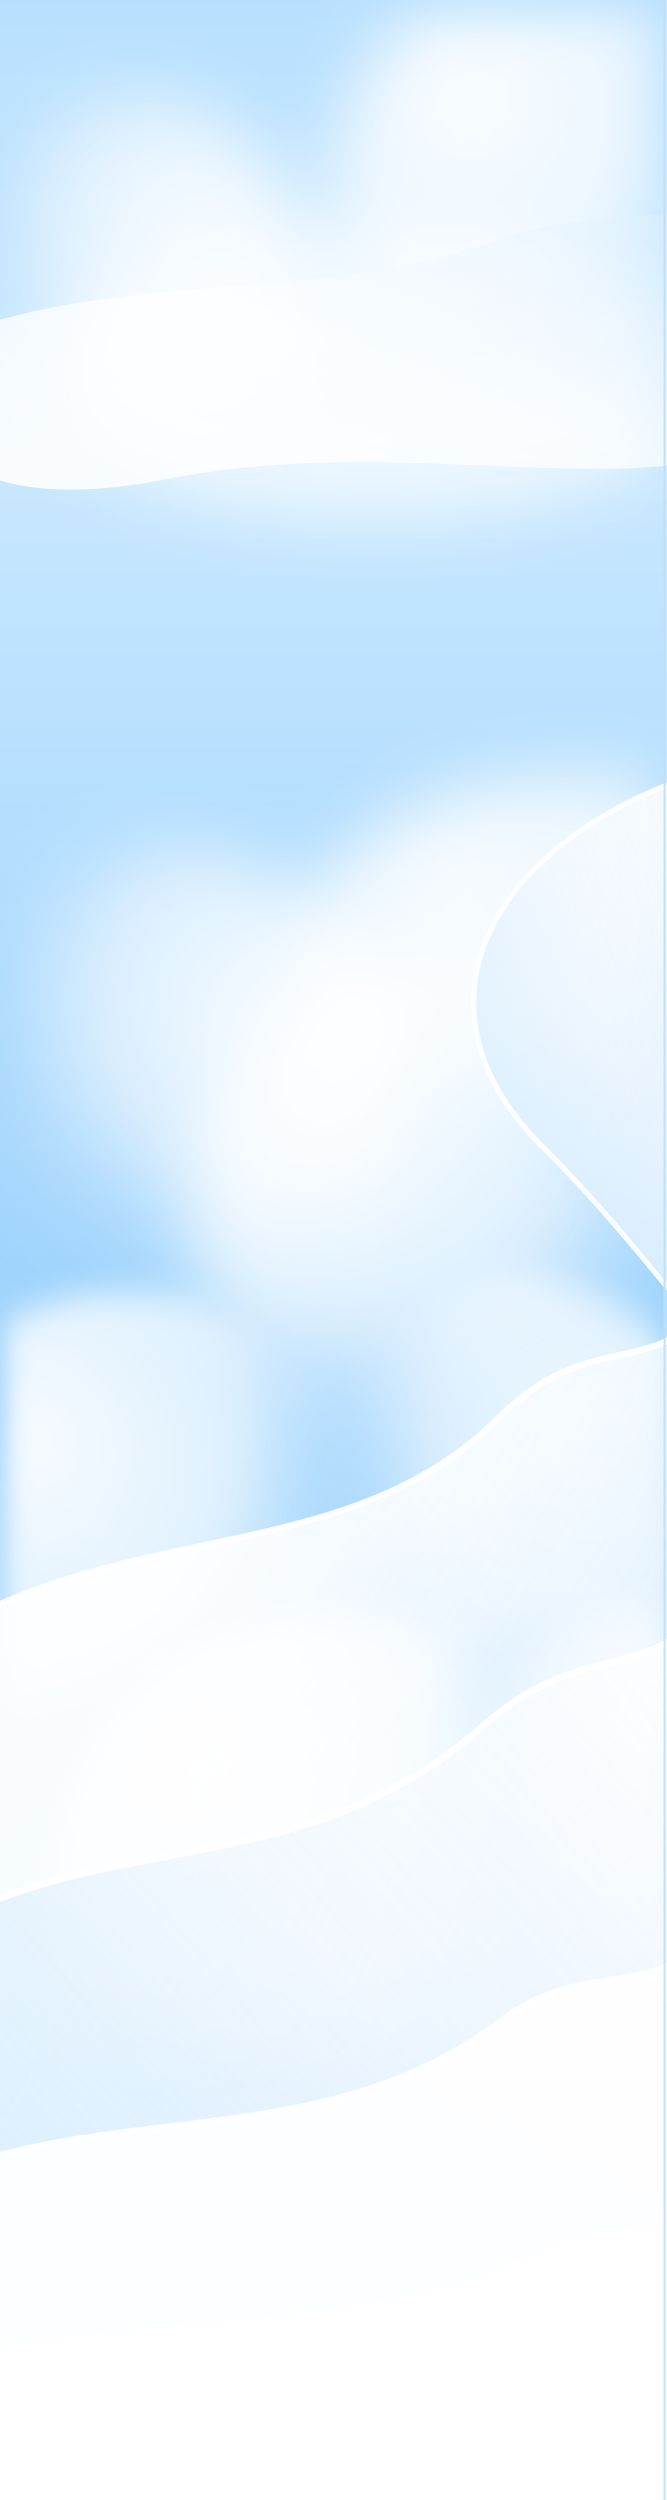
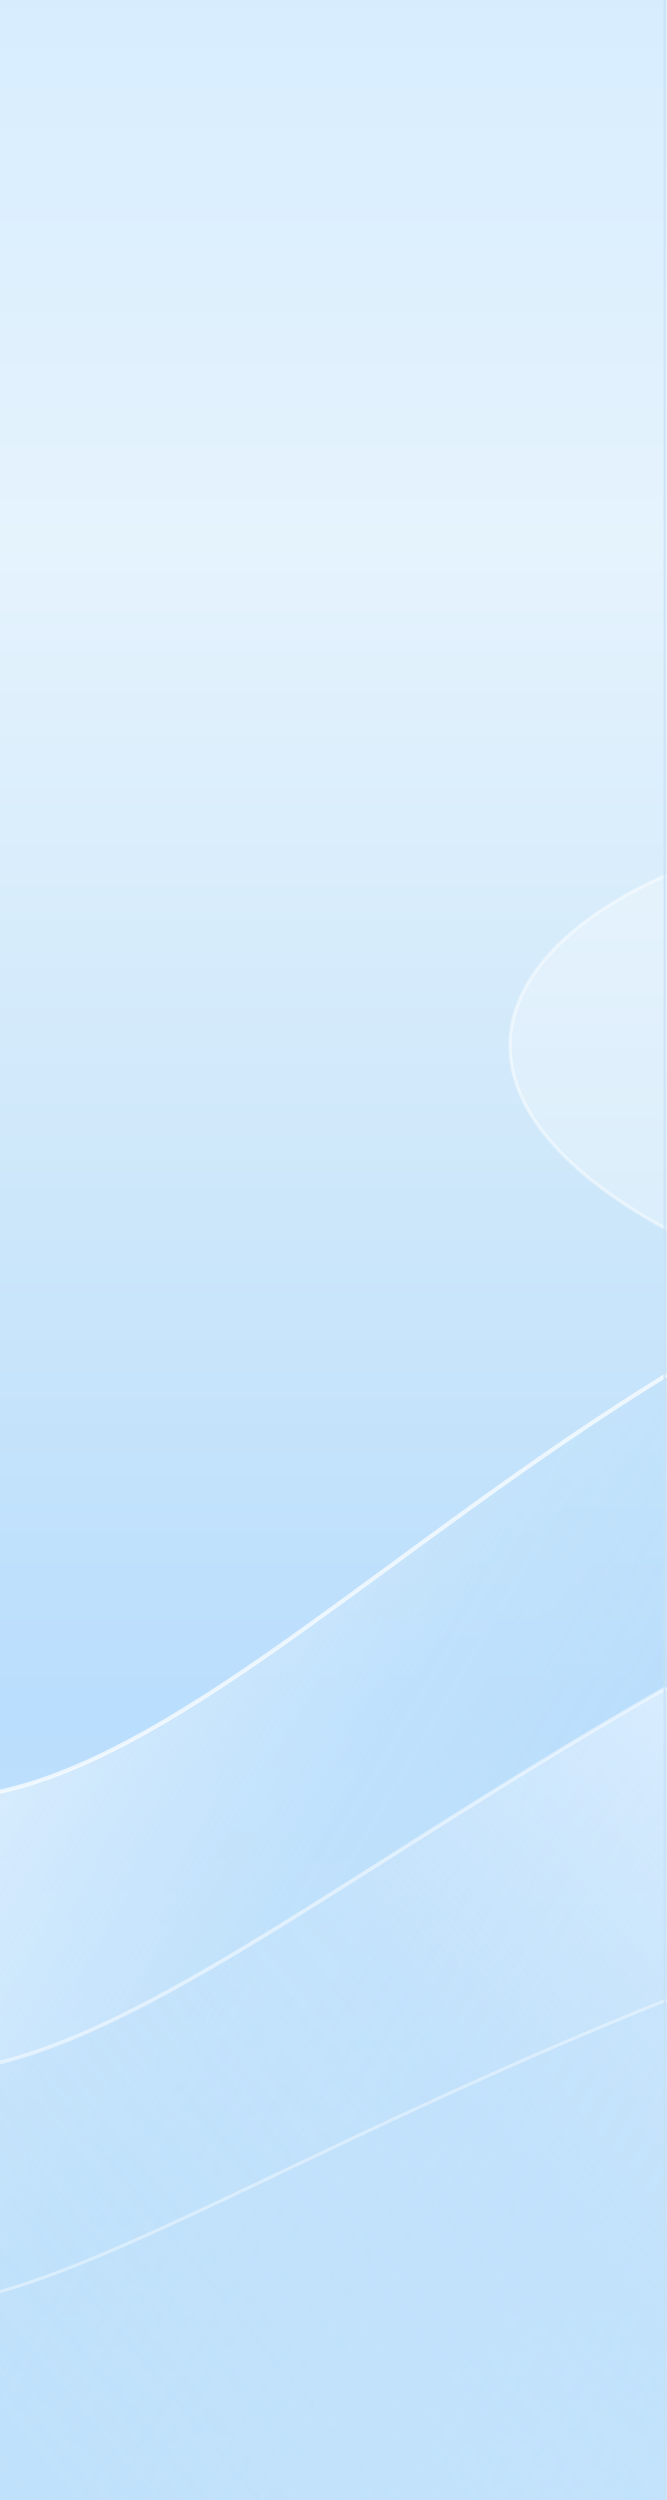
<svg xmlns="http://www.w3.org/2000/svg" width="320" height="1200" viewBox="0 0 320 1200" preserveAspectRatio="none">
  <defs>
-     <linearGradient id="cloudSkyBase" x1="0" y1="0" x2="0" y2="1">
-       <stop offset="0%" stop-color="#b8e0fe" />
-       <stop offset="18%" stop-color="#cae8fe" />
-       <stop offset="36%" stop-color="#b0dcfe" />
-       <stop offset="55%" stop-color="#9cd2fc" />
-       <stop offset="72%" stop-color="#b6e0fd" />
-       <stop offset="88%" stop-color="#a4d7fc" />
-       <stop offset="100%" stop-color="#bee3fe" />
+     <linearGradient id="sideSkyBase" x1="0" y1="0" x2="0" y2="1">
+       <stop offset="0%" stop-color="#d7edfe" />
+       <stop offset="22%" stop-color="#e5f3fd" />
+       <stop offset="48%" stop-color="#cde7fa" />
+       <stop offset="68%" stop-color="#badefd" />
+       <stop offset="88%" stop-color="#c2e2fb" />
+       <stop offset="100%" stop-color="#d0e9fe" />
    </linearGradient>
-     <filter id="cloudSoftBlur" x="-20%" y="-20%" width="140%" height="140%">
-       <feGaussianBlur stdDeviation="8" />
-     </filter>
-     <filter id="cloudPuffBlur" x="-25%" y="-25%" width="150%" height="150%">
-       <feGaussianBlur stdDeviation="16" />
-     </filter>
-     <linearGradient id="thickCloudPrimary" x1="0" y1="0" x2="1" y2="1">
-       <stop offset="0%" stop-color="#ffffff" stop-opacity="0.96" />
-       <stop offset="35%" stop-color="#ffffff" stop-opacity="0.88" />
-       <stop offset="70%" stop-color="#e2f2fe" stop-opacity="0.75" />
-       <stop offset="100%" stop-color="#c6e5fd" stop-opacity="0.6" />
+     <linearGradient id="sideWaveFill1" x1="0" y1="0" x2="1" y2="1">
+       <stop offset="0%" stop-color="#ffffff" stop-opacity="0.75" />
+       <stop offset="45%" stop-color="#c4e3fb" stop-opacity="0.45" />
+       <stop offset="100%" stop-color="#a4d5f7" stop-opacity="0.35" />
    </linearGradient>
-     <linearGradient id="thickCloudSecondary" x1="1" y1="0" x2="0" y2="1">
-       <stop offset="0%" stop-color="#ffffff" stop-opacity="0.92" />
-       <stop offset="45%" stop-color="#f0f7fe" stop-opacity="0.82" />
-       <stop offset="80%" stop-color="#d4ecfd" stop-opacity="0.7" />
-       <stop offset="100%" stop-color="#bce0fc" stop-opacity="0.55" />
+     <linearGradient id="sideWaveFill2" x1="0" y1="1" x2="1" y2="0">
+       <stop offset="0%" stop-color="#b4dcfa" stop-opacity="0.5" />
+       <stop offset="60%" stop-color="#cbe5fc" stop-opacity="0.38" />
+       <stop offset="100%" stop-color="#edf6ff" stop-opacity="0.6" />
    </linearGradient>
-     <linearGradient id="cloudTopHighlight" x1="0" y1="1" x2="1" y2="0">
-       <stop offset="0%" stop-color="#ffffff" stop-opacity="0.9" />
-       <stop offset="50%" stop-color="#ffffff" stop-opacity="0.7" />
-       <stop offset="100%" stop-color="#dbeffd" stop-opacity="0.4" />
-     </linearGradient>
-     <radialGradient id="cloudPuffRadial1" cx="30%" cy="30%" r="70%">
-       <stop offset="0%" stop-color="#ffffff" stop-opacity="0.92" />
-       <stop offset="60%" stop-color="#ffffff" stop-opacity="0.65" />
-       <stop offset="100%" stop-color="#c0e2fc" stop-opacity="0" />
-     </radialGradient>
-     <radialGradient id="cloudPuffRadial2" cx="70%" cy="35%" r="65%">
-       <stop offset="0%" stop-color="#ffffff" stop-opacity="0.88" />
-       <stop offset="55%" stop-color="#ffffff" stop-opacity="0.55" />
-       <stop offset="100%" stop-color="#b8defe" stop-opacity="0" />
-     </radialGradient>
  </defs>
-   <rect width="320" height="1200" fill="url(#cloudSkyBase)" />
-   <g filter="url(#cloudPuffBlur)">
-     <circle cx="270" cy="90" r="110" fill="url(#cloudPuffRadial1)" />
-     <circle cx="60" cy="140" r="95" fill="url(#cloudPuffRadial2)" />
-     <ellipse cx="180" cy="180" rx="160" ry="70" fill="#ffffff" opacity="0.65" />
-   </g>
-   <path d="M-20 160 C60 130, 160 145, 240 115 C280 100, 310 110, 340 95 L340 220 C280 235, 180 210, 80 230 C20 242, -10 230, -20 220 Z" fill="url(#cloudTopHighlight)" />
-   <g filter="url(#cloudPuffBlur)">
-     <ellipse cx="280" cy="460" rx="140" ry="90" fill="url(#cloudPuffRadial1)" />
-     <circle cx="80" cy="520" r="115" fill="url(#cloudPuffRadial2)" />
-     <circle cx="220" cy="580" r="130" fill="url(#cloudPuffRadial1)" />
-   </g>
-   <path d="M340 370 C240 400, 190 480, 260 550 C300 590, 320 620, 340 640 Z" fill="url(#thickCloudSecondary)" />
-   <path d="M340 370 C240 400, 190 480, 260 550 C300 590, 320 620, 340 640" fill="none" stroke="#ffffff" stroke-width="2.5" stroke-opacity="0.9" />
-   <g filter="url(#cloudSoftBlur)">
-     <circle cx="60" cy="740" r="120" fill="url(#cloudPuffRadial1)" />
-     <circle cx="240" cy="720" r="110" fill="url(#cloudPuffRadial2)" />
-   </g>
-   <path d="M-20 780 C70 730, 170 750, 240 680 C280 640, 310 660, 340 630 L340 1200 L-20 1200 Z" fill="url(#thickCloudPrimary)" />
-   <path d="M-20 780 C70 730, 170 750, 240 680 C280 640, 310 660, 340 630" fill="none" stroke="#ffffff" stroke-width="3" stroke-opacity="0.95" />
-   <g filter="url(#cloudSoftBlur)">
-     <circle cx="160" cy="910" r="135" fill="url(#cloudPuffRadial1)" />
-     <circle cx="290" cy="870" r="100" fill="url(#cloudPuffRadial2)" />
-   </g>
-   <path d="M-20 920 C60 880, 150 900, 230 830 C280 785, 310 810, 340 770 L340 1200 L-20 1200 Z" fill="url(#thickCloudSecondary)" />
-   <path d="M-20 920 C60 880, 150 900, 230 830 C280 785, 310 810, 340 770" fill="none" stroke="#ffffff" stroke-width="3.2" stroke-opacity="0.98" />
-   <path d="M-20 1040 C70 1010, 160 1030, 240 970 C280 940, 310 960, 340 930 L340 1200 L-20 1200 Z" fill="#ffffff" opacity="0.92" />
-   <path d="M-20 1040 C70 1010, 160 1030, 240 970 C280 940, 310 960, 340 930" fill="none" stroke="#ffffff" stroke-width="2.5" stroke-opacity="0.9" />
-   <path d="M-20 1130 C80 1110, 180 1120, 260 1080 C290 1065, 320 1075, 340 1060 L340 1200 L-20 1200 Z" fill="#ffffff" />
-   <path d="M319 0 L319 1200" stroke="#bae0fd" stroke-opacity="0.9" stroke-width="1" />
+   <rect width="320" height="1200" fill="url(#sideSkyBase)" />
+   <path d="M320 420 C230 460, 210 530, 320 590 Z" fill="#ffffff" opacity="0.3" />
+   <path d="M320 420 C230 460, 210 530, 320 590" fill="none" stroke="#ffffff" stroke-opacity="0.45" stroke-width="1.6" />
+   <path d="M0 860 C90 840, 190 740, 320 660 L320 1200 L0 1200 Z" fill="url(#sideWaveFill1)" />
+   <path d="M0 860 C90 840, 190 740, 320 660" fill="none" stroke="#ffffff" stroke-opacity="0.7" stroke-width="2" />
+   <path d="M0 990 C80 970, 180 890, 320 810 L320 1200 L0 1200 Z" fill="url(#sideWaveFill2)" />
+   <path d="M0 990 C80 970, 180 890, 320 810" fill="none" stroke="#ffffff" stroke-opacity="0.5" stroke-width="1.8" />
+   <path d="M0 1100 C70 1080, 170 1020, 320 960 L320 1200 L0 1200 Z" fill="#c2e2fb" opacity="0.35" />
+   <path d="M0 1100 C70 1080, 170 1020, 320 960" fill="none" stroke="#ffffff" stroke-opacity="0.4" stroke-width="1.5" />
+   <path d="M319 0 L319 1200" stroke="#c8e0f4" stroke-opacity="0.8" stroke-width="1" />
</svg>
